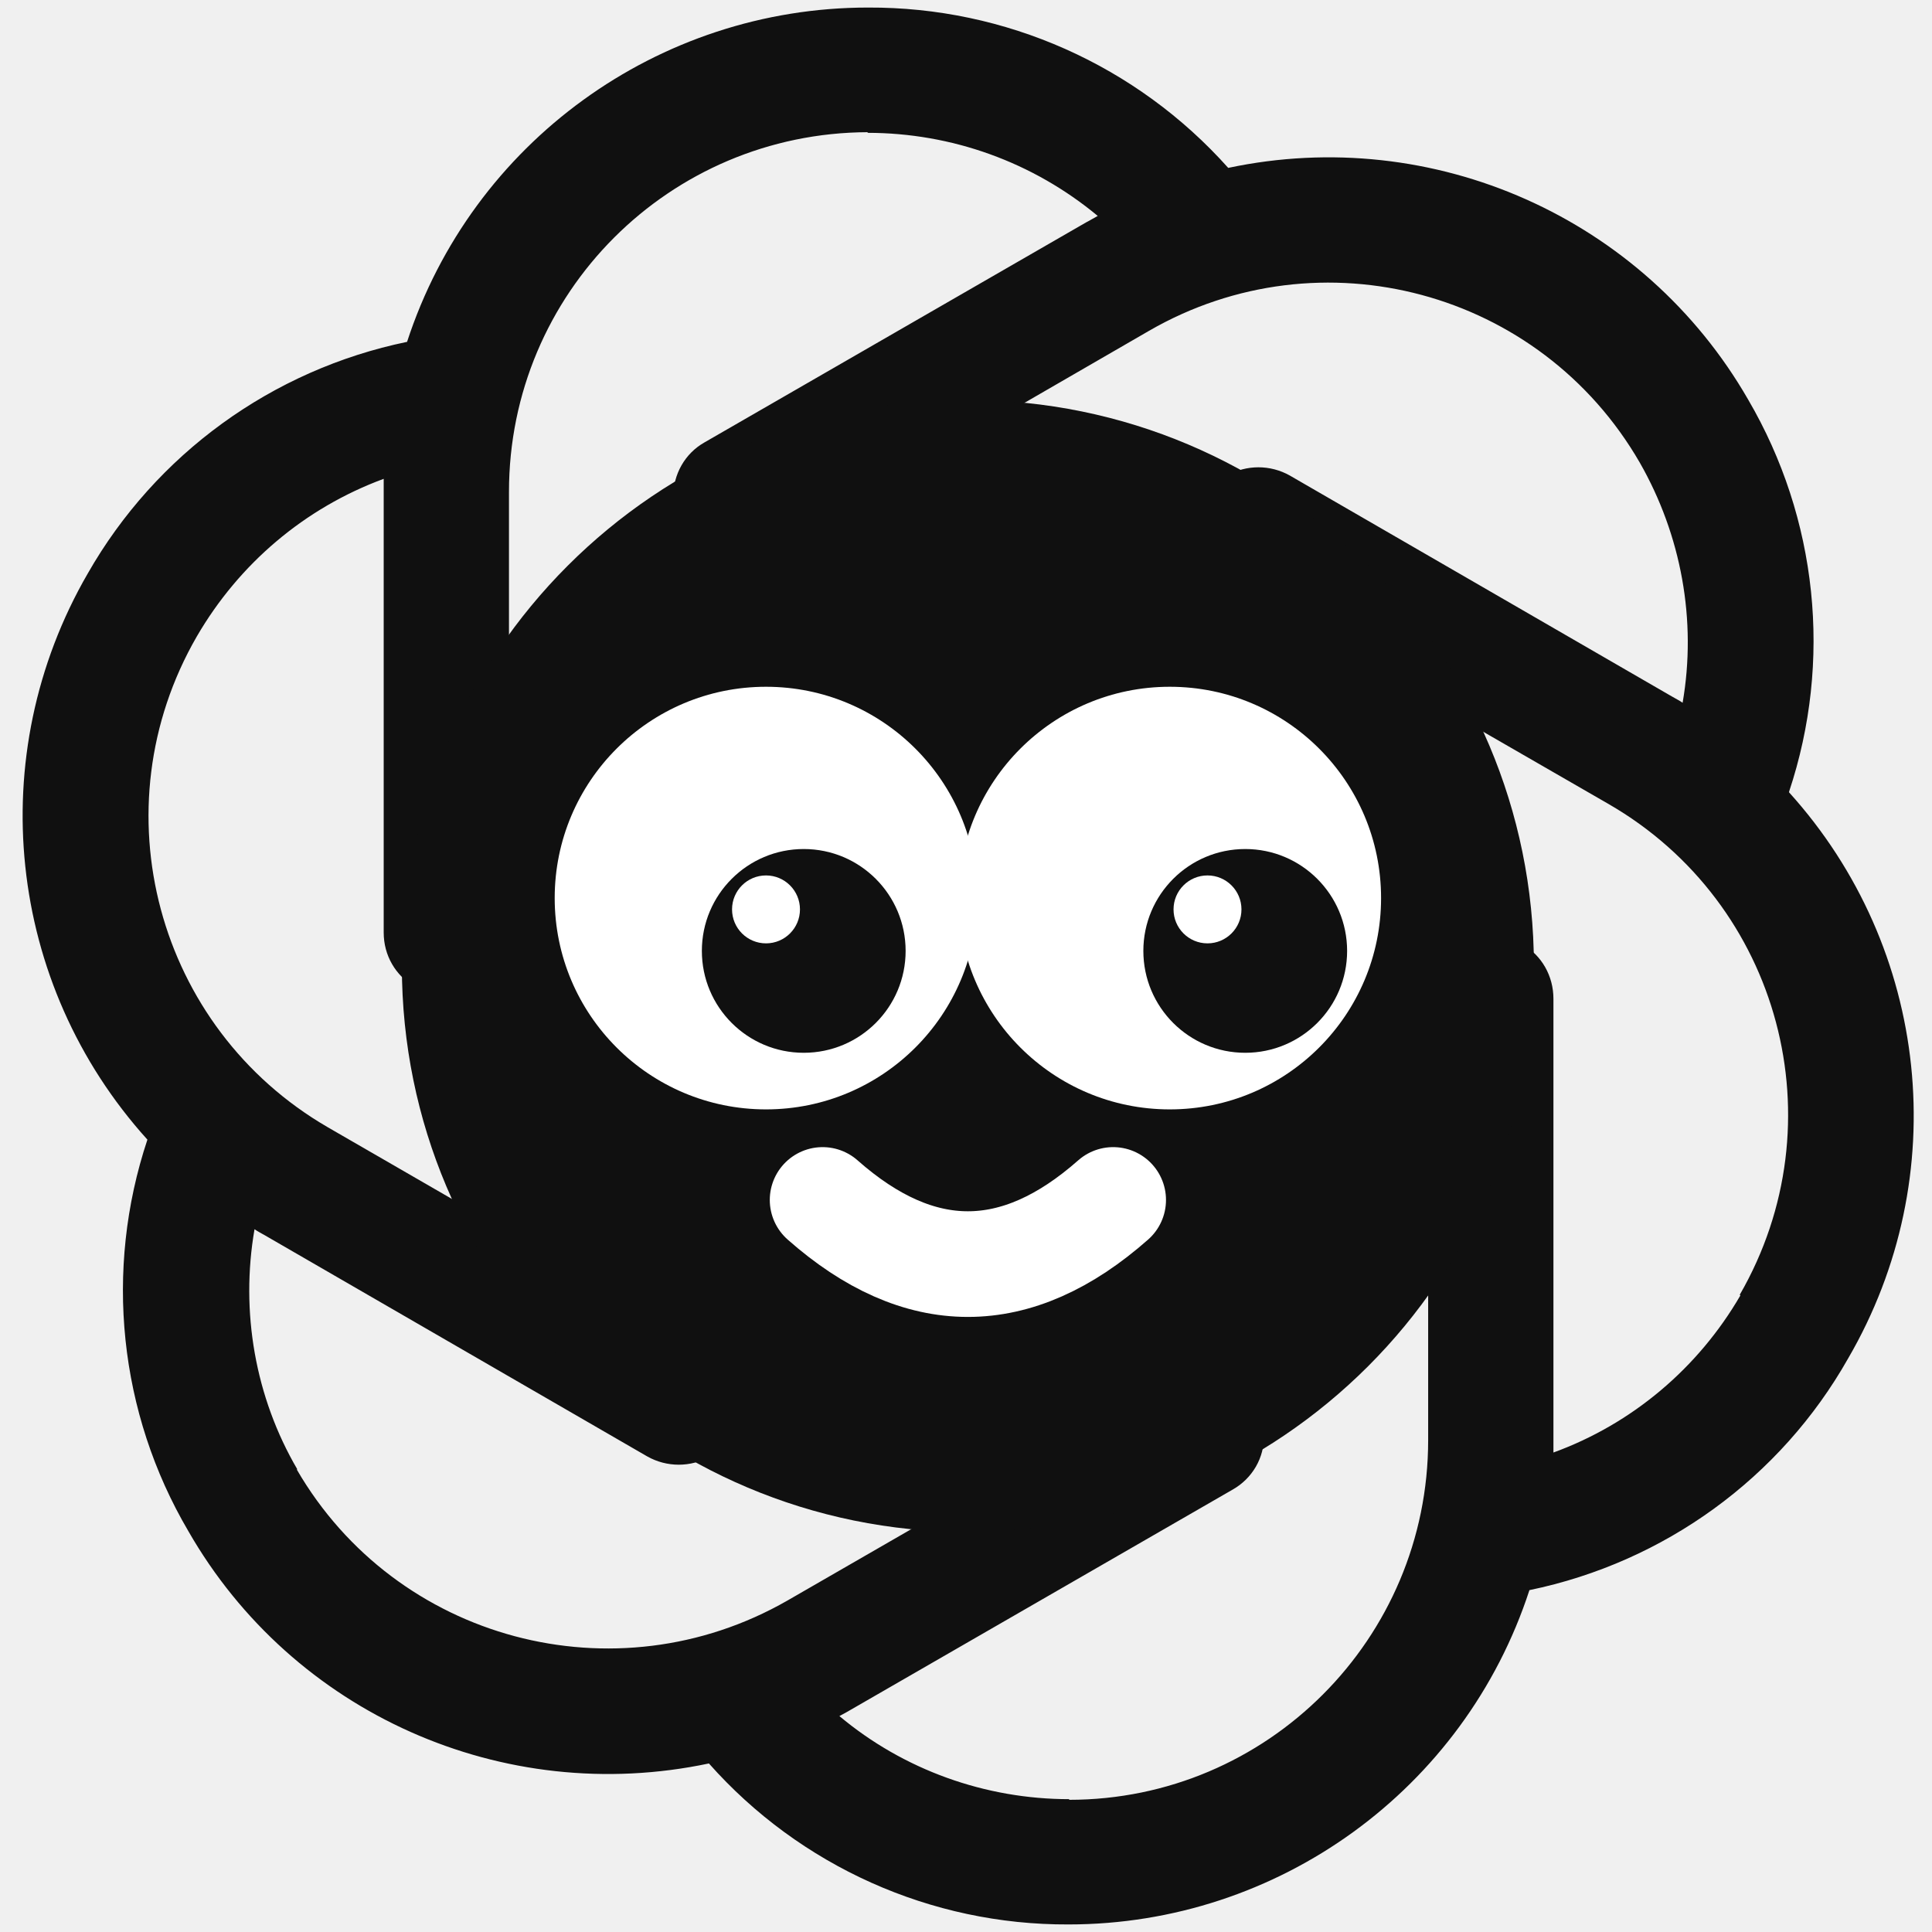
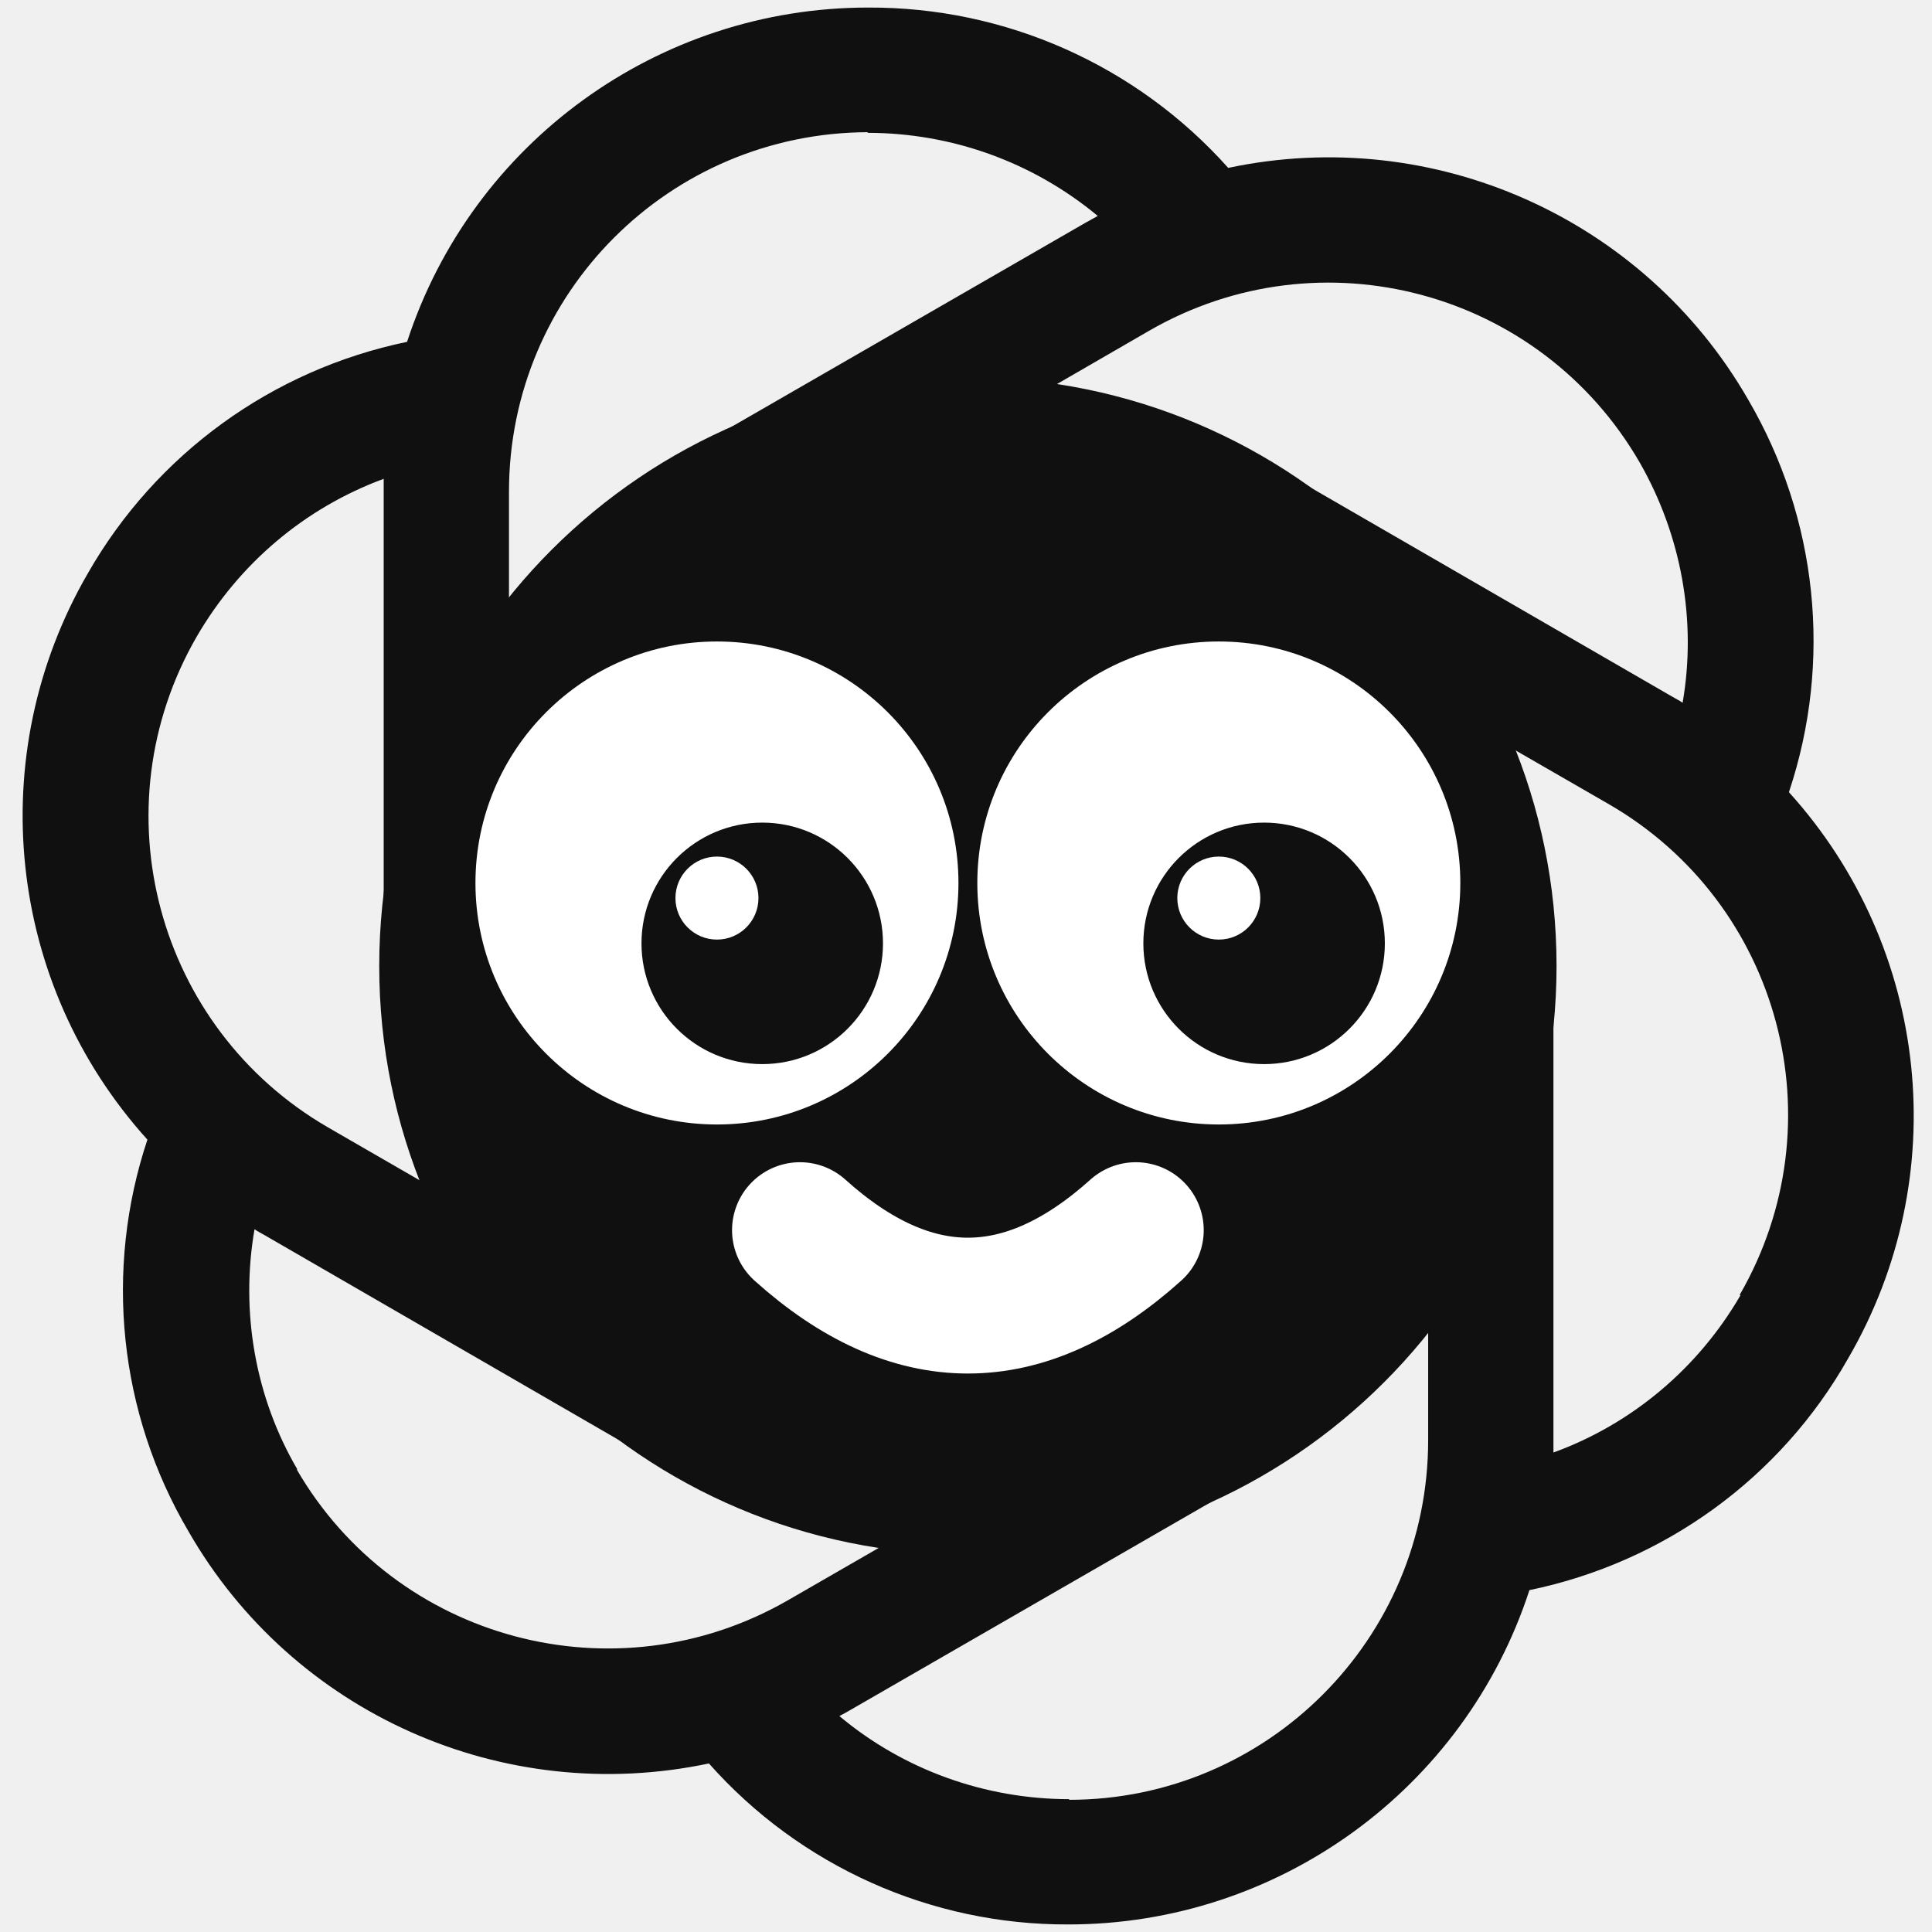
<svg xmlns="http://www.w3.org/2000/svg" viewBox="0 0 512 512">
  <path fill="#101010" d="M474.123 209.81c11.525-34.577 7.569-72.423-10.838-103.904-27.696-48.168-83.433-72.94-137.794-61.414a127.14 127.14 0 00-95.475-42.49c-55.564 0-104.936 35.781-122.139 88.593-35.781 7.397-66.574 29.76-84.637 61.414-27.868 48.167-21.503 108.72 15.826 150.007-11.525 34.578-7.569 72.424 10.838 103.733 27.696 48.34 83.433 73.111 137.966 61.585 24.084 27.18 58.833 42.835 95.303 42.663 55.564 0 104.936-35.782 122.139-88.594 35.782-7.397 66.574-29.76 84.465-61.413 28.04-48.168 21.676-108.722-15.654-150.008v-.172zm-39.567-87.218c11.01 19.267 15.139 41.803 11.354 63.65-.688-.516-2.064-1.204-2.924-1.72l-101.152-58.49a16.965 16.965 0 00-16.687 0L206.621 194.5v-50.232l97.883-56.597c45.587-26.32 103.732-10.666 130.052 34.921zm-227.935 104.42l49.888-28.9 49.887 28.9v57.63l-49.887 28.9-49.888-28.9v-57.63zm23.223-191.81c22.364 0 43.867 7.742 61.07 22.02-.688.344-2.064 1.204-3.097 1.72L186.666 117.26c-5.161 2.925-8.258 8.43-8.258 14.45v136.934l-43.523-25.116V130.333c0-52.64 42.491-95.13 95.131-95.302l-.172.172zM52.14 168.697c11.182-19.268 28.557-34.062 49.544-41.803V247.14c0 6.02 3.097 11.354 8.258 14.45l118.354 68.295-43.695 25.288-97.711-56.425c-45.415-26.32-61.07-84.465-34.75-130.052zm26.665 220.71c-11.182-19.095-15.139-41.802-11.354-63.65.688.516 2.064 1.204 2.924 1.72l101.152 58.49a16.965 16.965 0 0016.687 0l118.354-68.467v50.232l-97.883 56.425c-45.587 26.148-103.732 10.665-130.052-34.75h.172zm204.54 87.39c-22.192 0-43.867-7.741-60.898-22.02a62.439 62.439 0 003.097-1.72l101.152-58.317c5.16-2.924 8.429-8.43 8.257-14.45V243.527l43.523 25.116v113.022c0 52.64-42.663 95.303-95.131 95.303v-.172zM461.22 343.303c-11.182 19.267-28.729 34.061-49.544 41.63V264.687c0-6.021-3.097-11.526-8.257-14.45L284.893 181.77l43.523-25.116 97.883 56.424c45.587 26.32 61.07 84.466 34.75 130.053l.172.172z" />
-   <circle fill="#101010" cx="256.5" cy="256" r="150" />
-   <circle fill="#FFFFFF" cx="203" cy="238" r="56" />
-   <circle fill="#FFFFFF" cx="310" cy="238" r="56" />
-   <circle fill="#101010" cx="213" cy="252" r="27" />
-   <circle fill="#101010" cx="330" cy="252" r="27" />
-   <circle fill="#FFFFFF" cx="203" cy="241" r="9" />
-   <circle fill="#FFFFFF" cx="320" cy="241" r="9" />
-   <path fill="none" stroke="#FFFFFF" stroke-width="28" stroke-linecap="round" d="M218 318Q256.5 352 295 318" />
+   <circle fill="#101010" cx="256.5" cy="256" r="156" />
+   <circle fill="#FFFFFF" cx="190" cy="234" r="64" />
+   <circle fill="#FFFFFF" cx="323" cy="234" r="64" />
+   <circle fill="#101010" cx="202" cy="250" r="32" />
+   <circle fill="#101010" cx="335" cy="250" r="32" />
+   <circle fill="#FFFFFF" cx="190" cy="238" r="11" />
+   <circle fill="#FFFFFF" cx="323" cy="238" r="11" />
+   <path fill="none" stroke="#FFFFFF" stroke-width="36" stroke-linecap="round" d="M212 326Q256.5 366 301 326" />
</svg>
